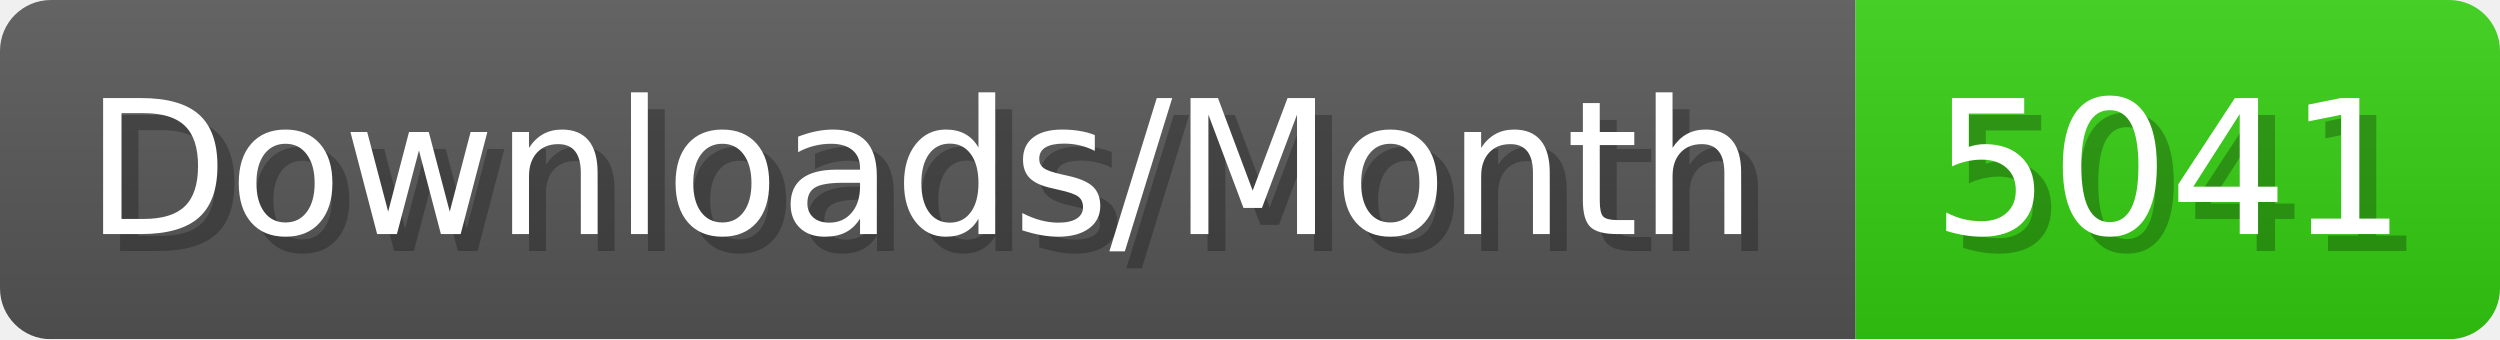
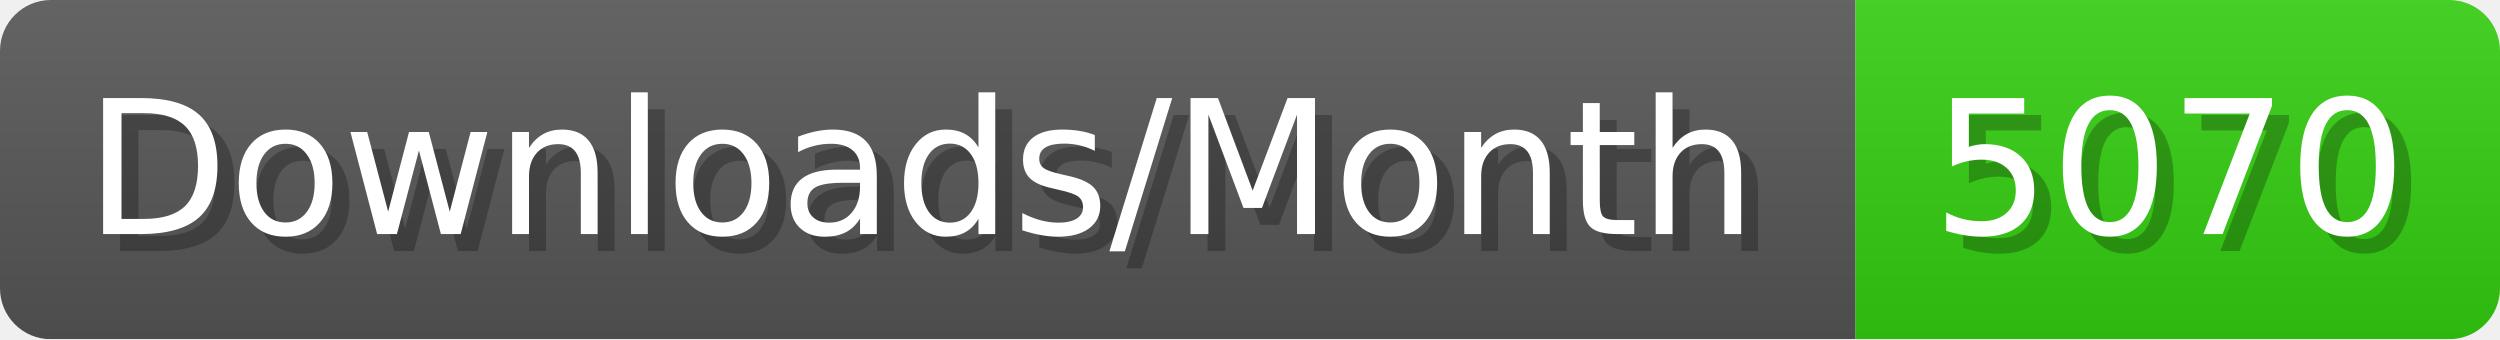
- <svg xmlns="http://www.w3.org/2000/svg" width="147.4" height="20" viewBox="0 0 1474 200" role="img" aria-label="Downloads/Month: 5041">
+ <svg xmlns="http://www.w3.org/2000/svg" width="147.4" height="20" viewBox="0 0 1474 200" role="img" aria-label="Downloads/Month: 5070">
  <linearGradient id="YlXUI" x2="0" y2="100%">
    <stop offset="0" stop-opacity=".1" stop-color="#EEE" />
    <stop offset="1" stop-opacity=".1" />
  </linearGradient>
  <mask id="JHhop">
    <rect width="1474" height="200" rx="30" fill="#FFF" />
  </mask>
  <g mask="url(#JHhop)">
    <rect width="1094" height="200" fill="#555" />
    <rect width="380" height="200" fill="#3C1" x="1094" />
    <rect width="1474" height="200" fill="url(#YlXUI)" />
  </g>
  <g aria-hidden="true" fill="#fff" text-anchor="start" font-family="Verdana,DejaVu Sans,sans-serif" font-size="110">
    <text x="60" y="148" textLength="994" fill="#000" opacity="0.25">Downloads/Month</text>
    <text x="50" y="138" textLength="994">Downloads/Month</text>
-     <text x="1149" y="148" textLength="280" fill="#000" opacity="0.25">5041</text>
-     <text x="1139" y="138" textLength="280">5041</text>
+     <text x="1149" y="148" textLength="280" fill="#000" opacity="0.25">5070</text>
+     <text x="1139" y="138" textLength="280">5070</text>
  </g>
</svg>
